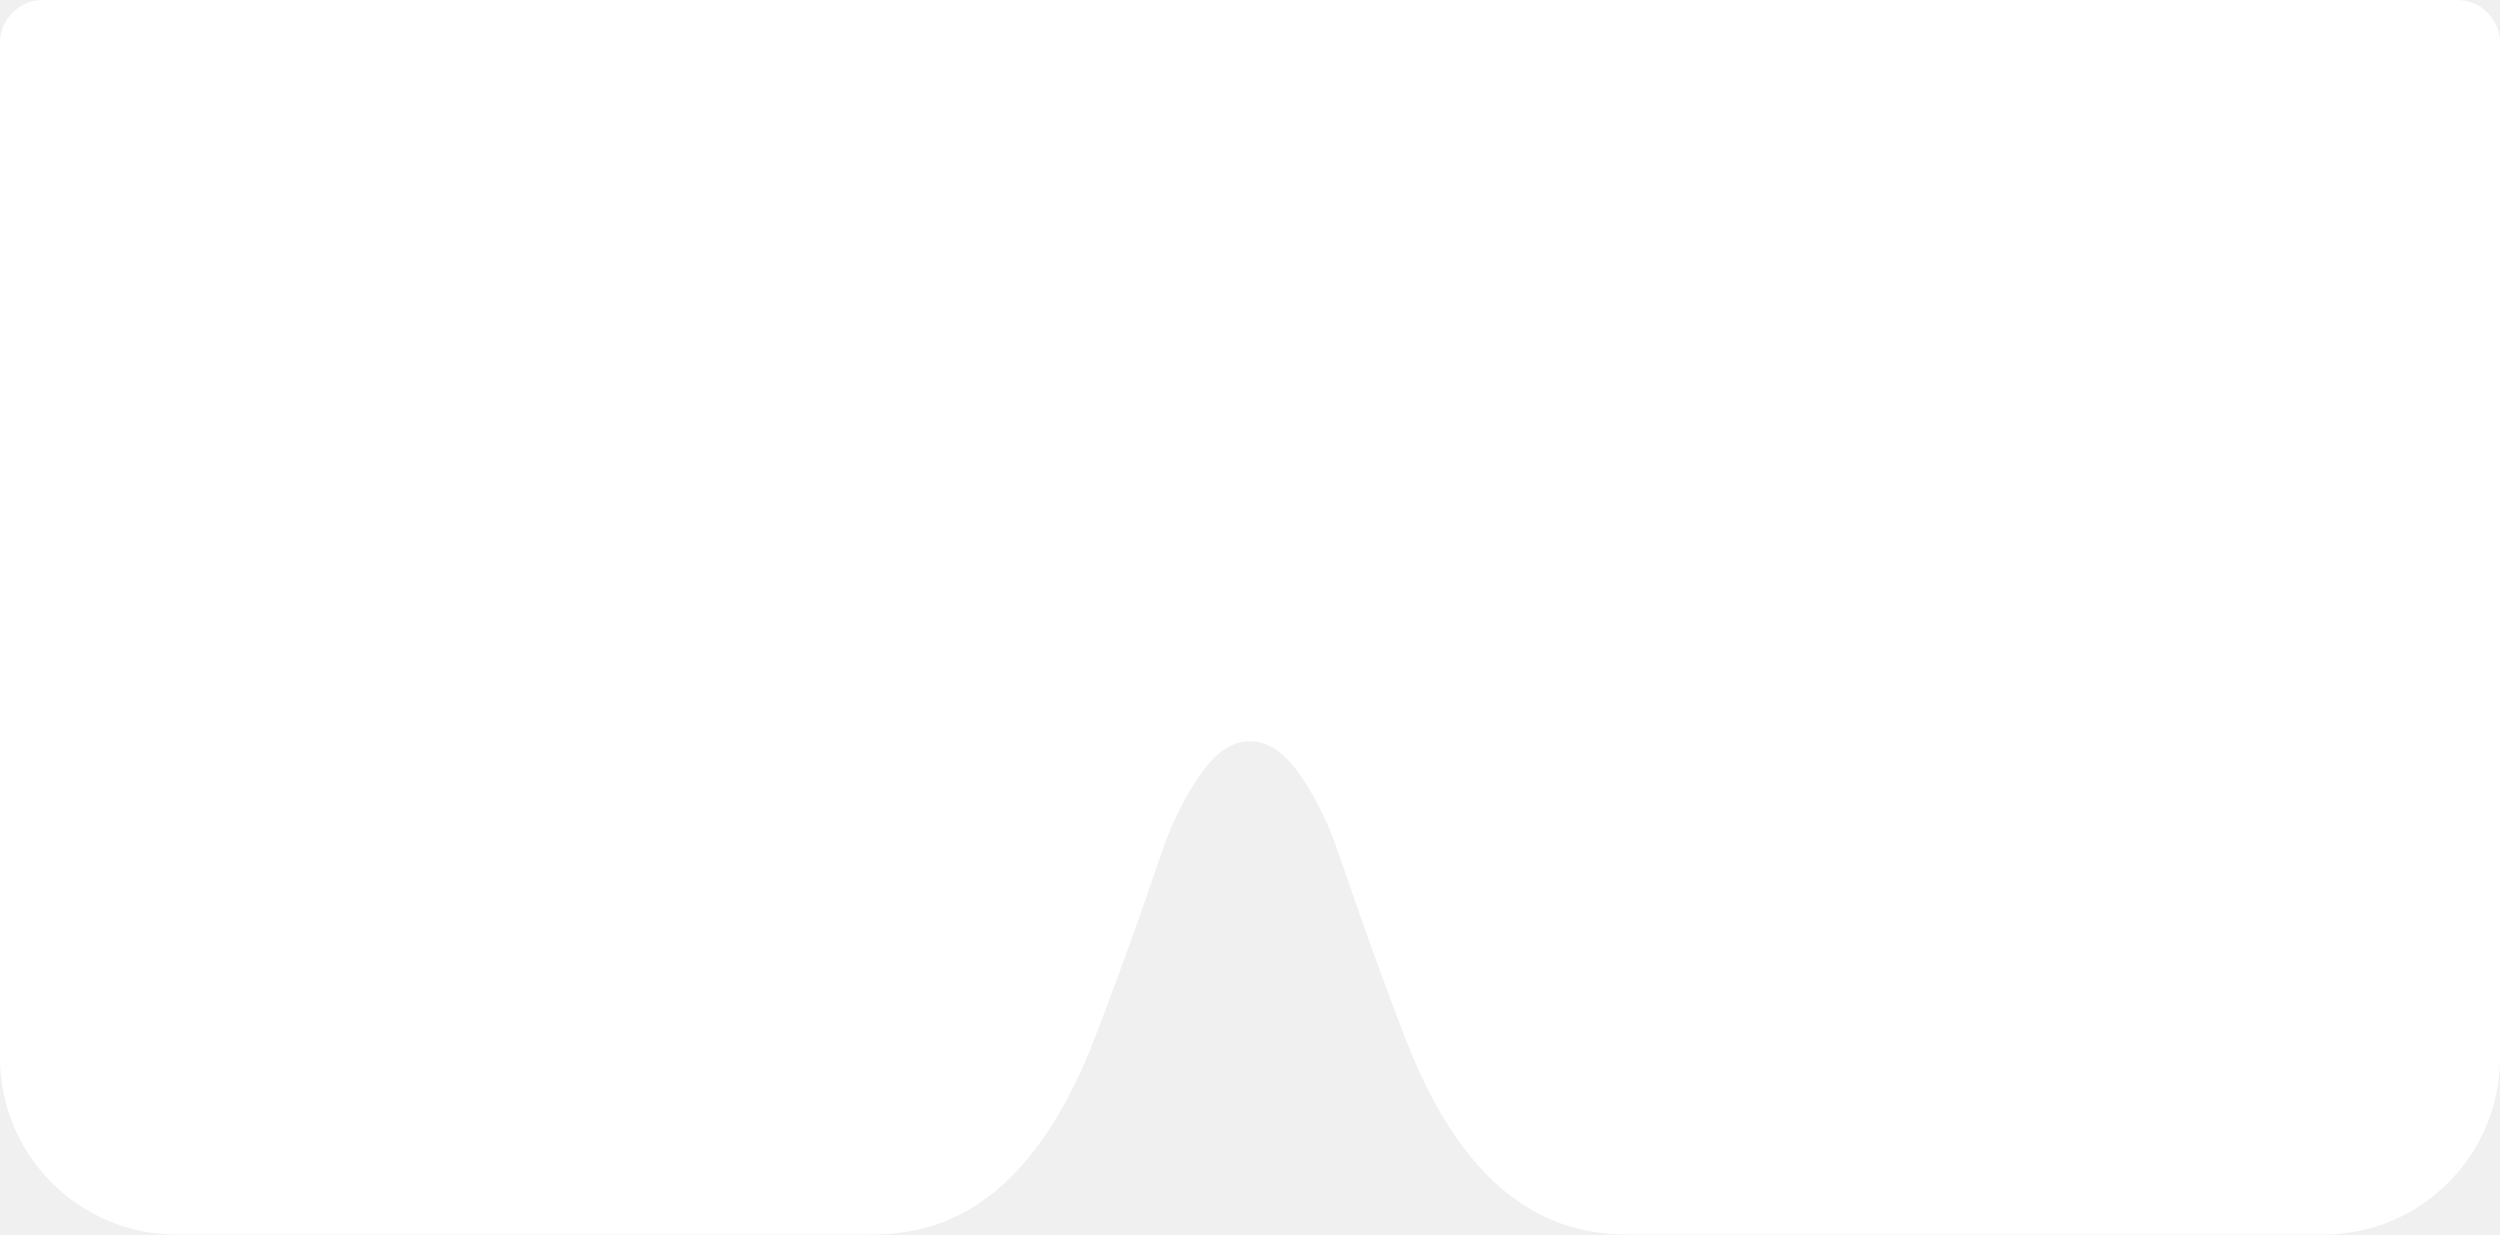
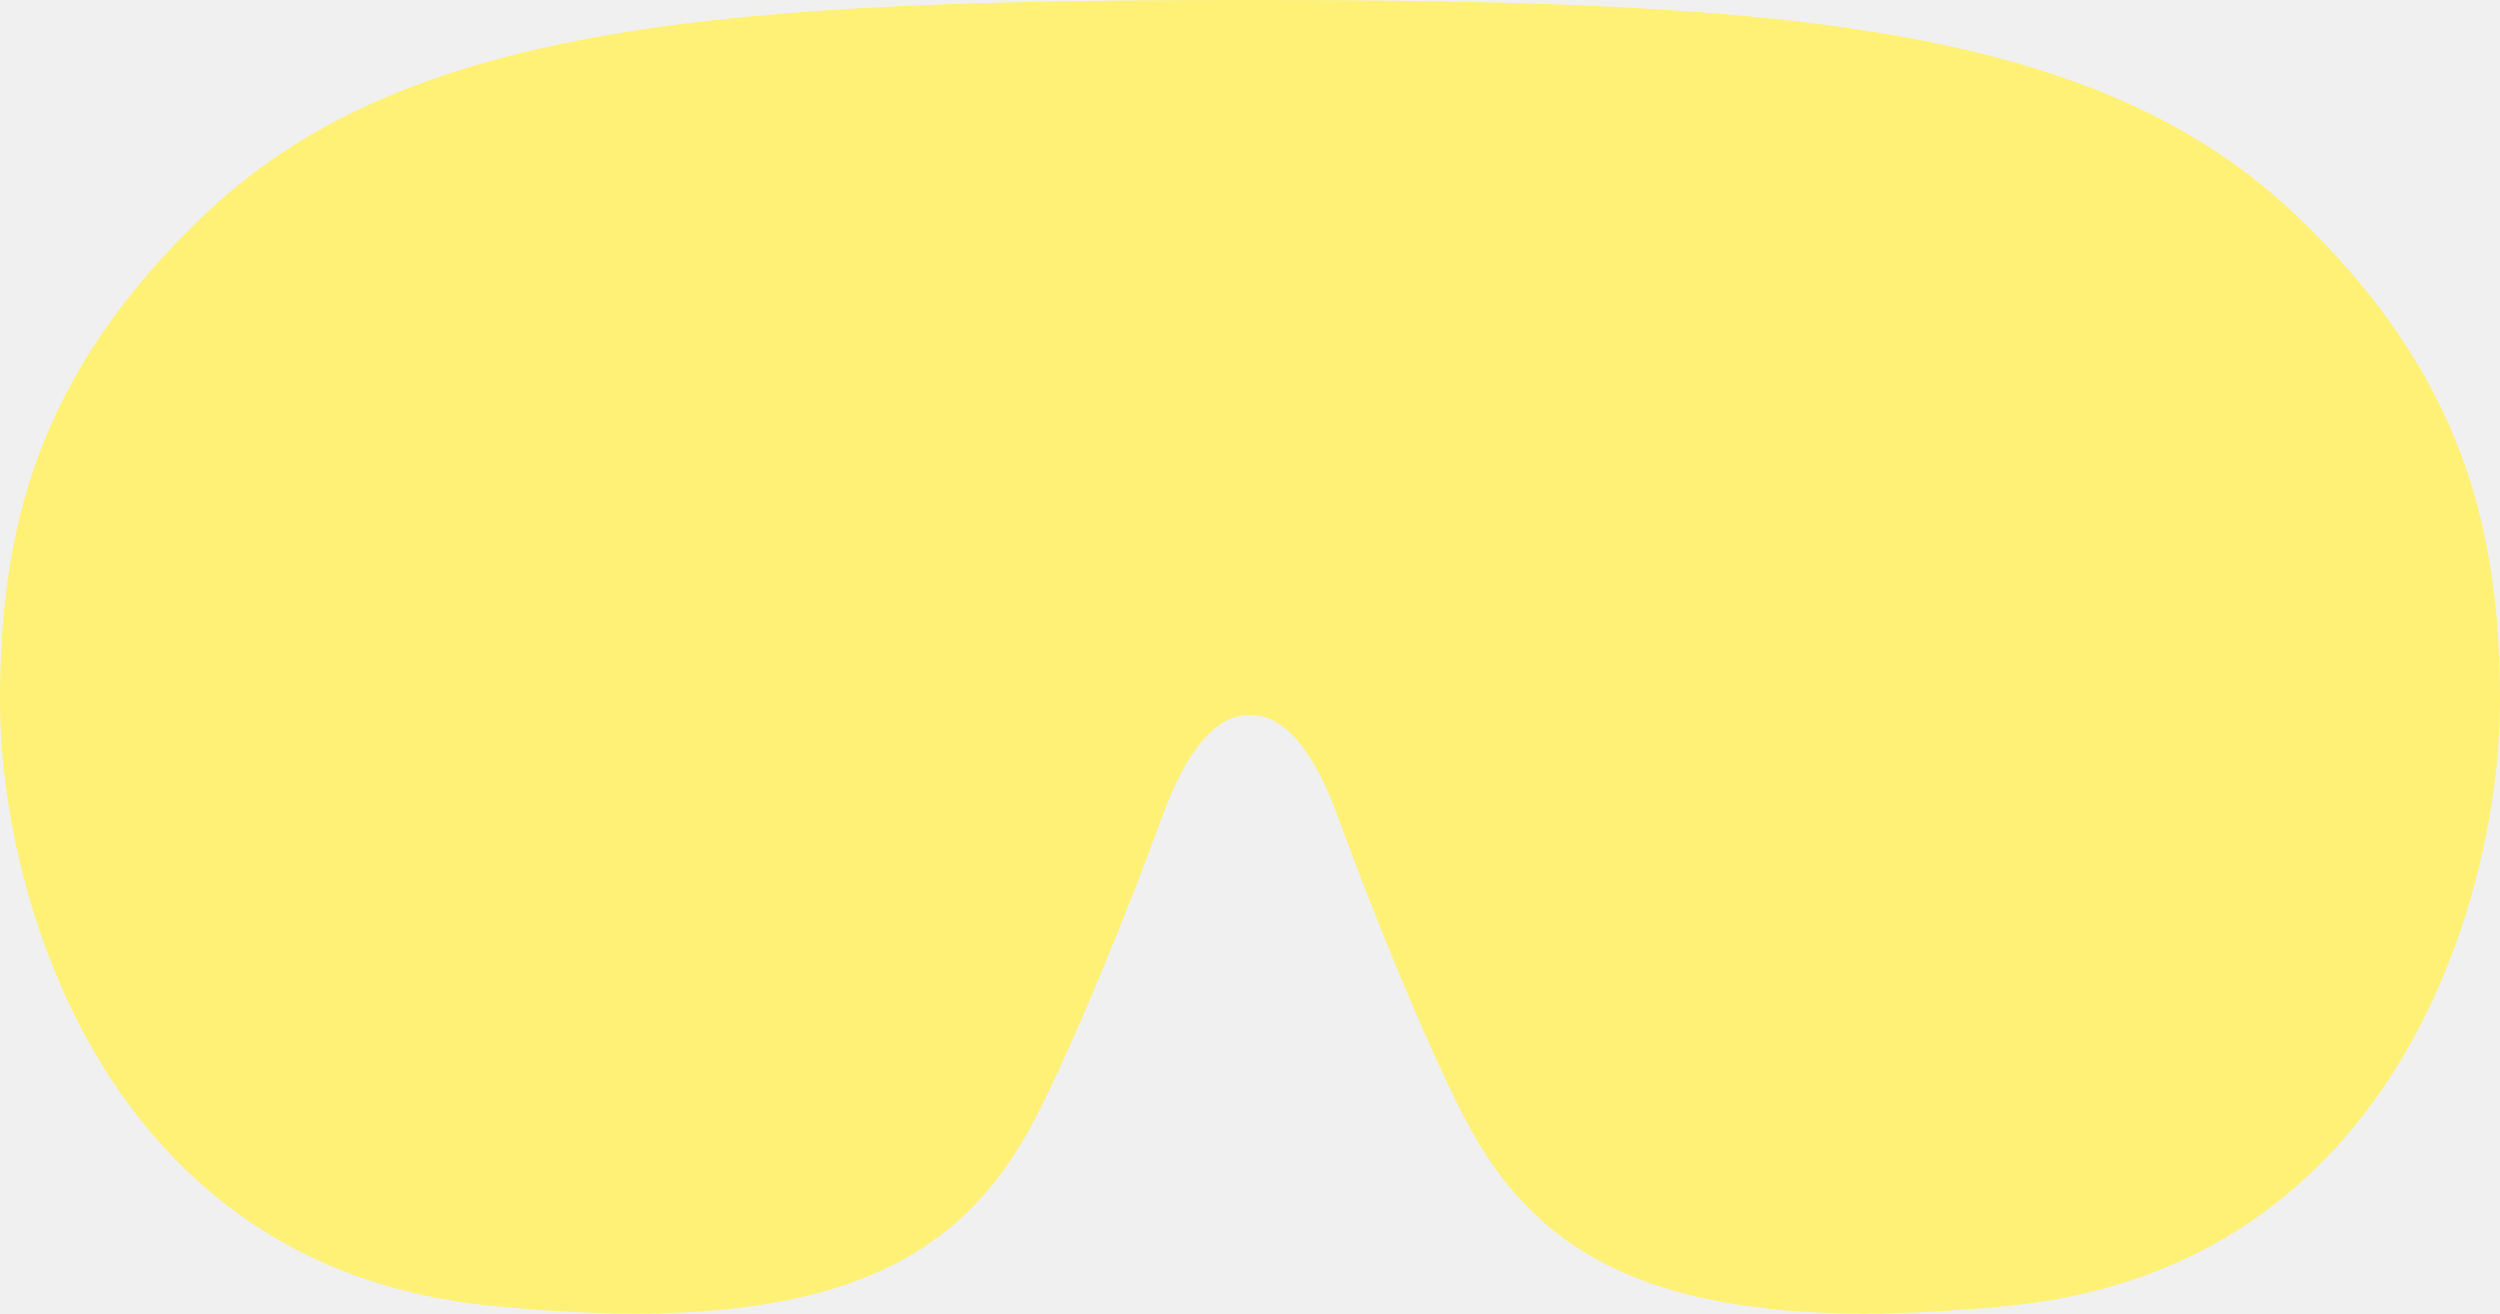
- <svg xmlns="http://www.w3.org/2000/svg" id="Layer_2" data-name="Layer 2" viewBox="0 0 1778.72 878.43">
+ <svg xmlns="http://www.w3.org/2000/svg" id="_레이어_2" data-name="레이어 2" viewBox="0 0 1975.98 1038.2">
  <defs>
    <style>
      .cls-1 {
-         fill: #fff;
+         fill: #fef175;
      }
    </style>
  </defs>
-   <g id="Layer_2-2" data-name="Layer 2">
-     <g id="Layer_1-2" data-name="Layer 1-2">
-       <path class="cls-1" d="M889.36,527.47c12.47,0,27.05,6.22,45.75,40.27,18.7,34.05,14.94,40.35,64.23,169.66,52.16,136.86,127.07,141.02,163.53,141.02h489.92c69.55,0,125.93-56.38,125.93-125.93V30.45c0-16.82-13.64-30.45-30.45-30.45H30.45C13.63,0,0,13.63,0,30.45v722.05c0,69.55,56.38,125.93,125.93,125.93h489.92c36.45,0,111.36-4.16,163.53-141.02,49.28-129.31,45.52-135.61,64.23-169.66s33.28-40.27,45.75-40.27h0Z" />
-     </g>
+   <g id="_레이어_1-2" data-name="레이어 1">
+     <path class="cls-1" d="M1811.84,167.41C1651.52,16.7,1396.05,0,987.99,0S324.47,16.7,164.15,167.41C28.29,295.13,0,419.56,0,554.87c0,145.68,77.51,446.18,387.46,477.1,271.45,27.08,373.56-36.1,431.81-150.06,30.76-60.18,70.43-157.62,99.16-236.13,28.23-77.15,57.15-80.61,69.56-80.61s41.33,3.45,69.56,80.61c28.73,78.51,68.4,175.96,99.16,236.13,58.25,113.96,160.36,177.14,431.8,150.06,309.95-30.92,387.46-331.42,387.46-477.1,0-135.31-28.29-259.74-164.15-387.46Z" />
  </g>
</svg>
